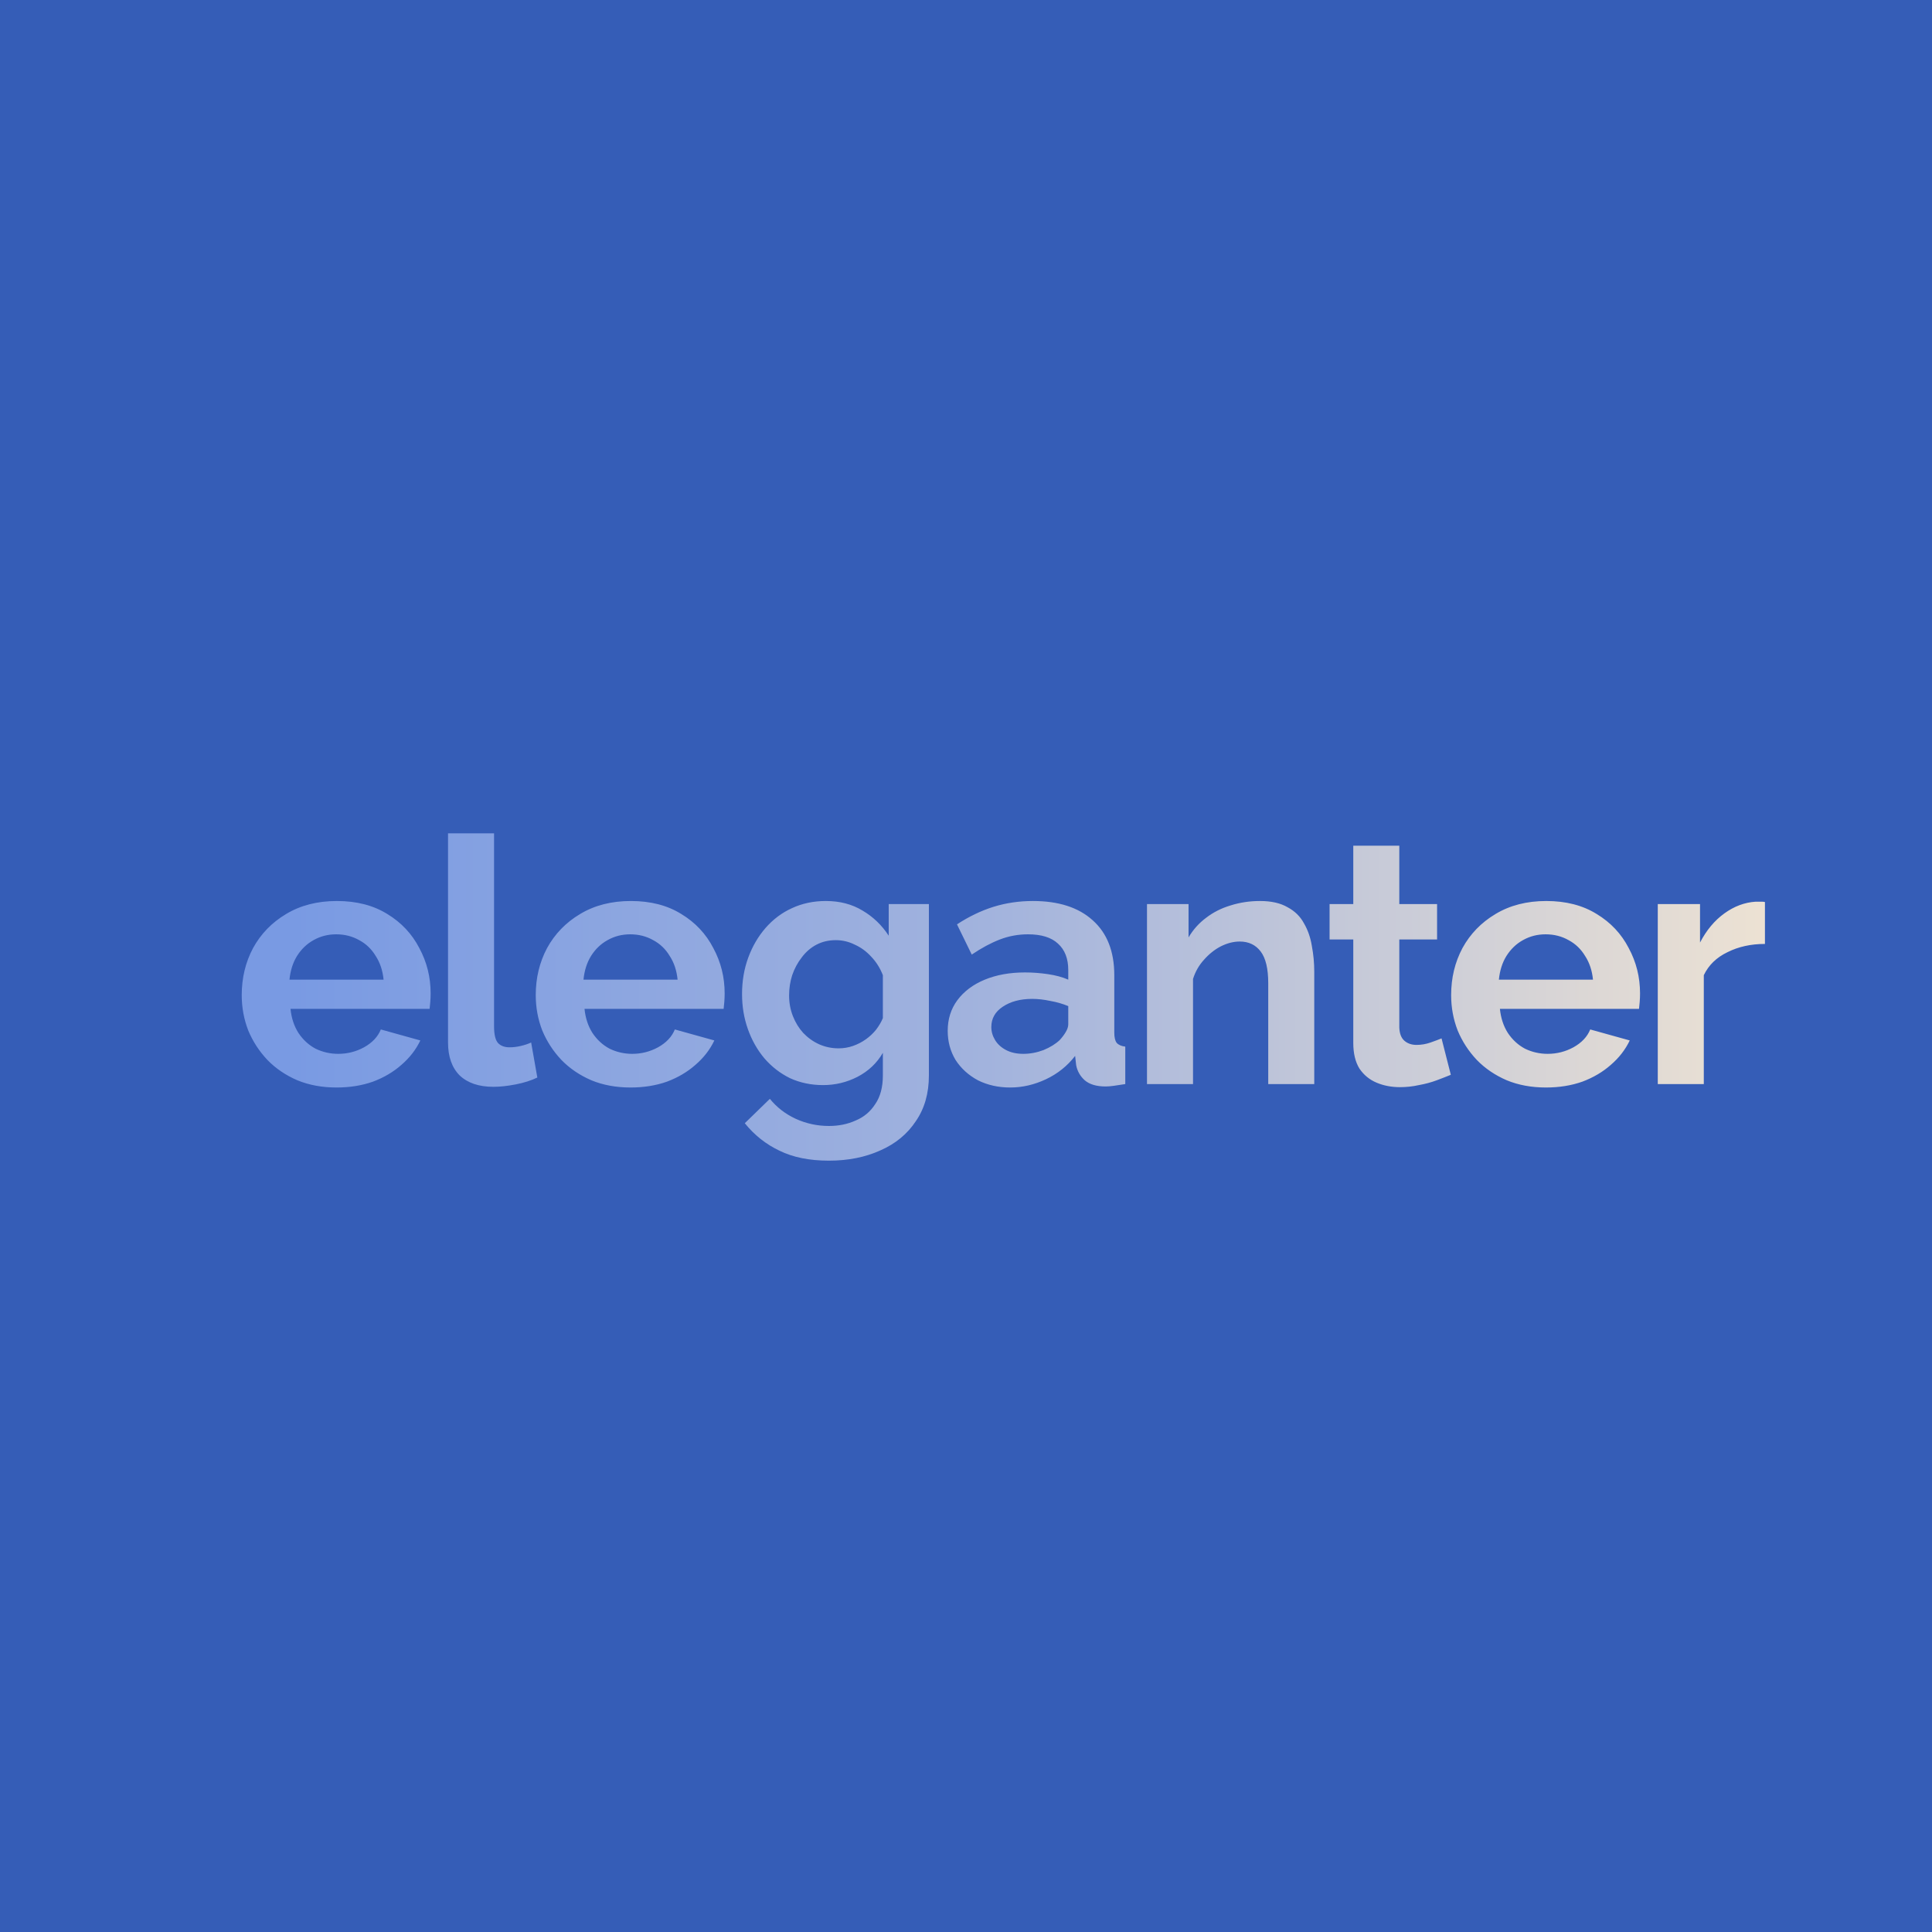
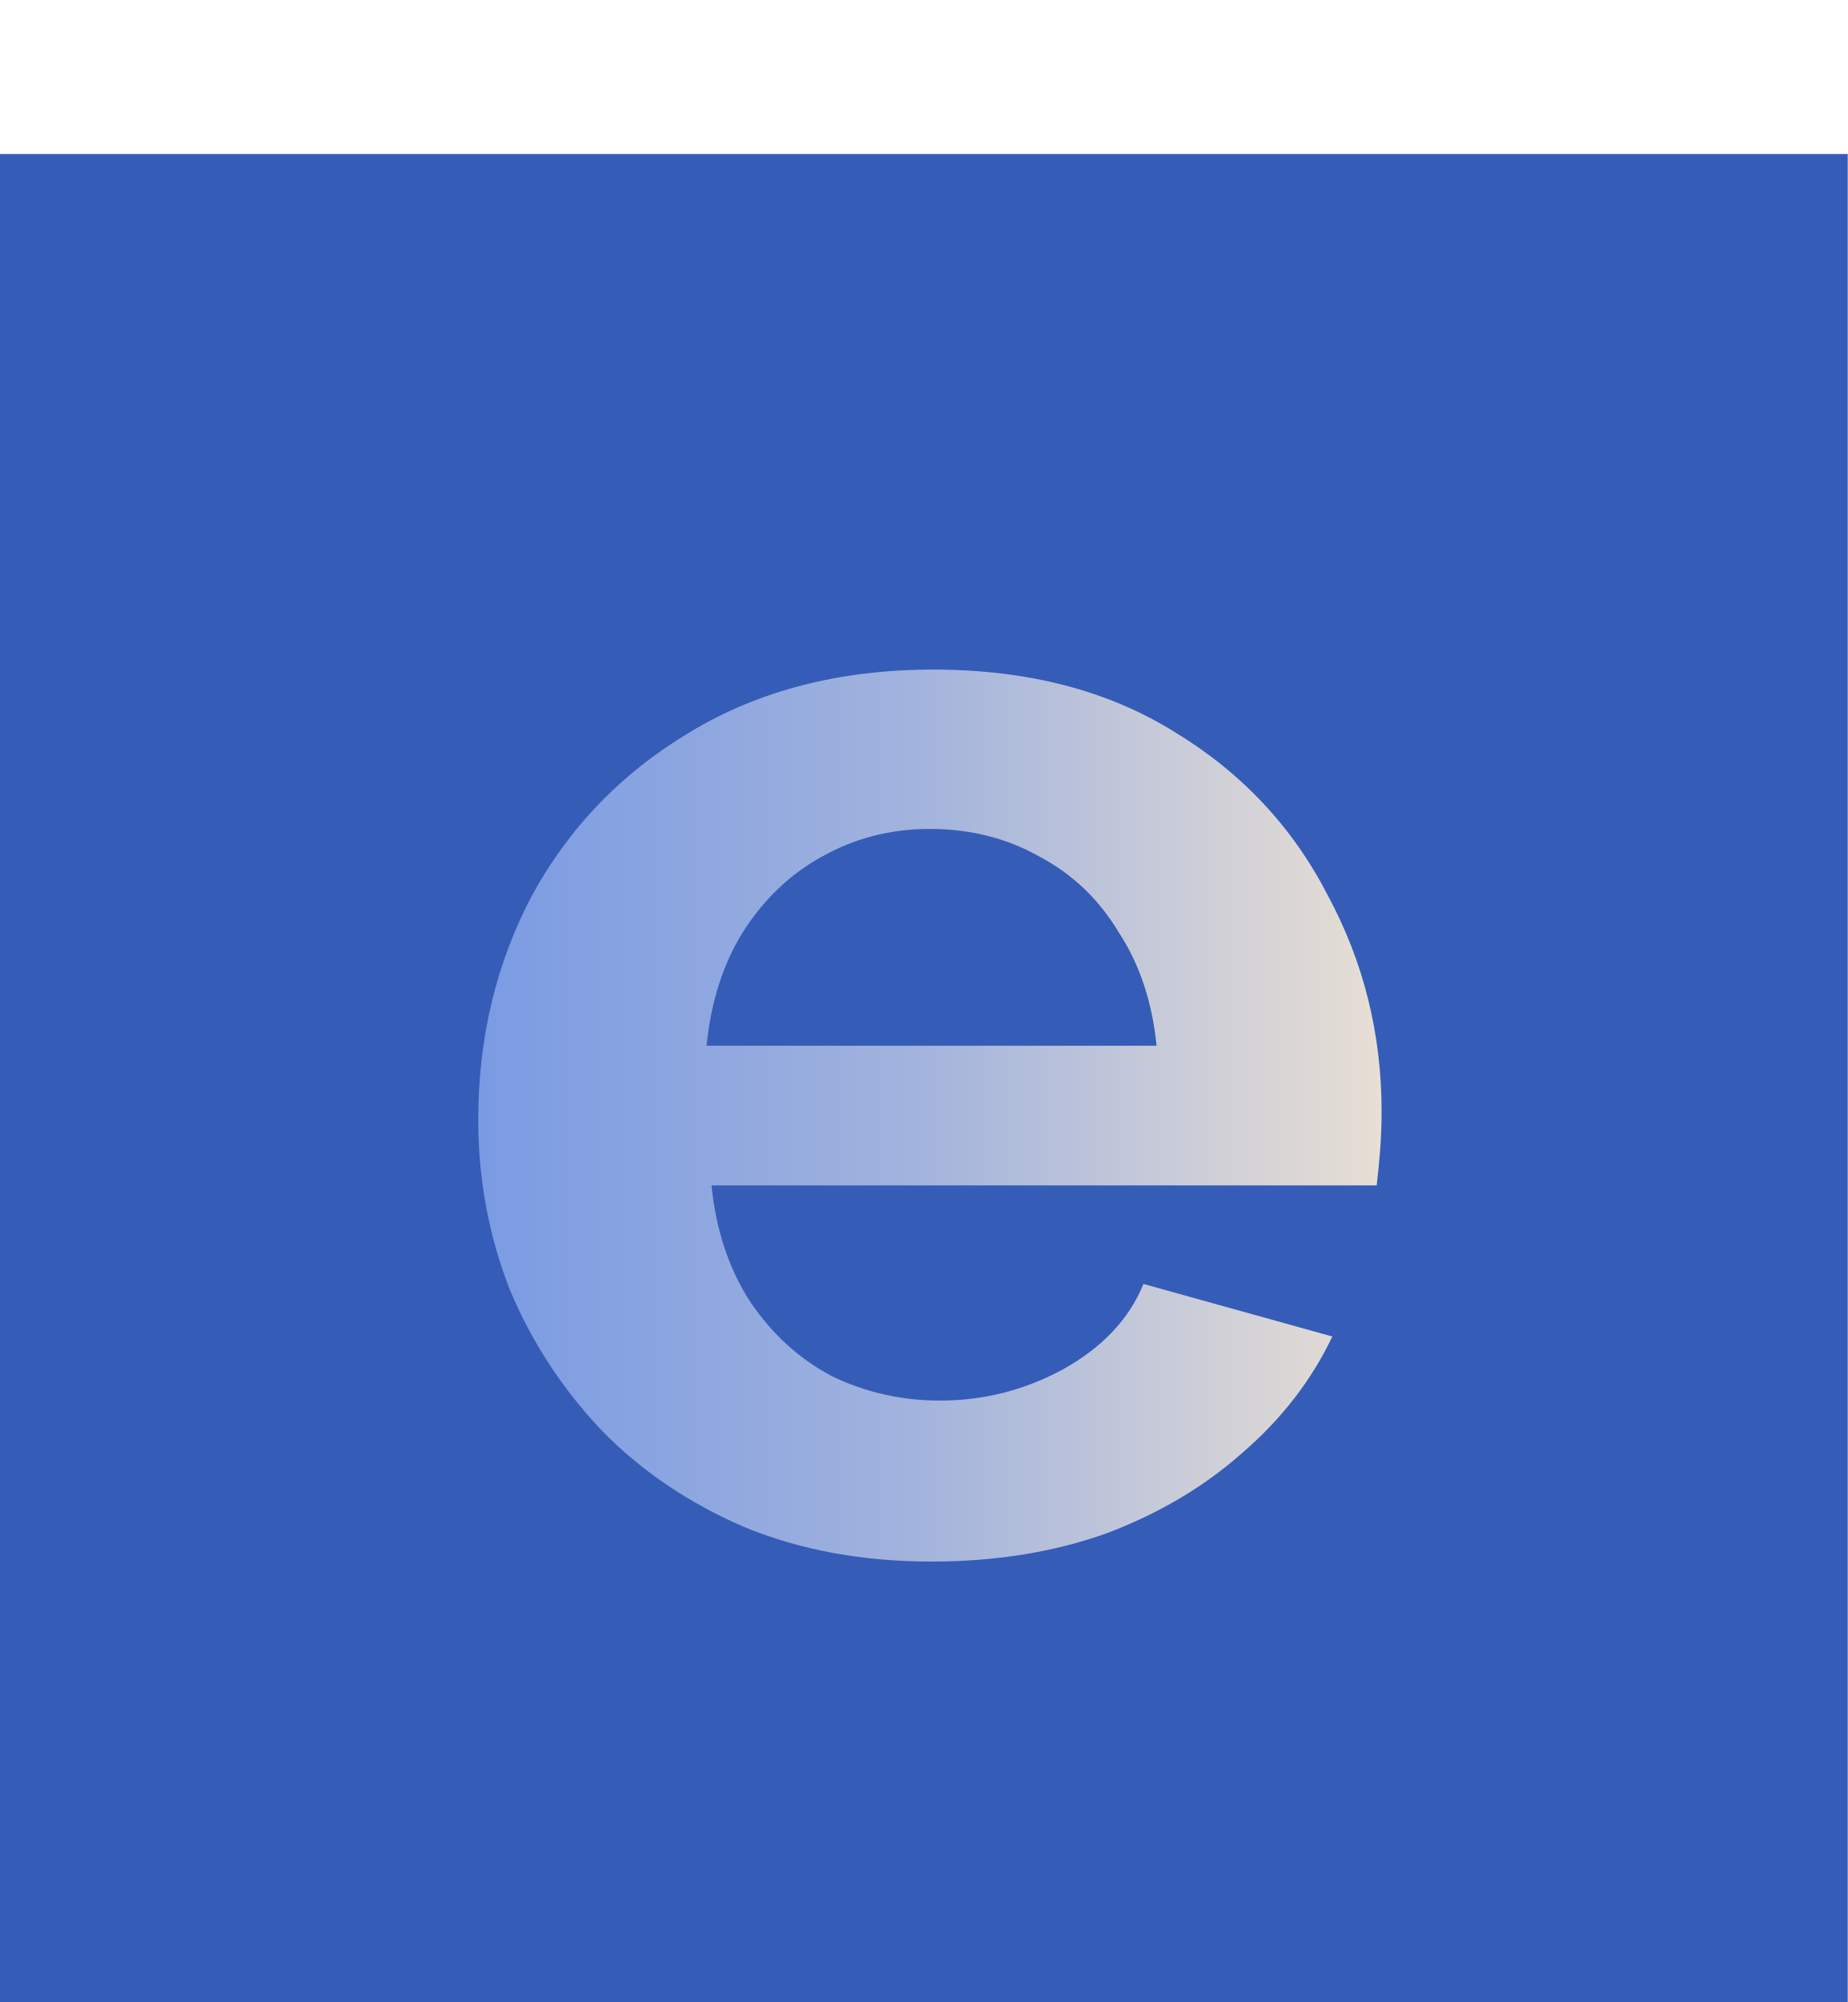
- <svg xmlns="http://www.w3.org/2000/svg" width="360" height="360" viewBox="0 0 360 360" fill="none">
-   <rect width="360" height="360" fill="#355DB7" />
-   <path d="M62.707 202.64C60.019 202.64 57.587 202.192 55.411 201.296C53.235 200.357 51.379 199.099 49.843 197.52C48.307 195.899 47.113 194.064 46.259 192.016C45.449 189.925 45.043 187.728 45.043 185.424C45.043 182.224 45.747 179.301 47.155 176.656C48.606 174.011 50.654 171.899 53.299 170.32C55.987 168.699 59.145 167.888 62.771 167.888C66.441 167.888 69.577 168.699 72.179 170.32C74.782 171.899 76.766 174.011 78.131 176.656C79.539 179.259 80.243 182.075 80.243 185.104C80.243 185.616 80.222 186.149 80.179 186.704C80.137 187.216 80.094 187.643 80.051 187.984H54.131C54.302 189.691 54.793 191.184 55.603 192.464C56.457 193.744 57.523 194.725 58.803 195.408C60.126 196.048 61.534 196.368 63.027 196.368C64.734 196.368 66.334 195.963 67.827 195.152C69.363 194.299 70.409 193.189 70.963 191.824L78.323 193.872C77.513 195.579 76.339 197.093 74.803 198.416C73.31 199.739 71.539 200.784 69.491 201.552C67.443 202.277 65.182 202.64 62.707 202.64ZM53.939 182.544H71.475C71.305 180.837 70.814 179.365 70.003 178.128C69.235 176.848 68.211 175.867 66.931 175.184C65.651 174.459 64.222 174.096 62.643 174.096C61.107 174.096 59.699 174.459 58.419 175.184C57.182 175.867 56.158 176.848 55.347 178.128C54.579 179.365 54.11 180.837 53.939 182.544ZM83.484 155.28H92.06V191.248C92.06 192.784 92.316 193.829 92.828 194.384C93.34 194.896 94.044 195.152 94.94 195.152C95.622 195.152 96.326 195.067 97.052 194.896C97.777 194.725 98.417 194.512 98.972 194.256L100.124 200.784C98.972 201.339 97.628 201.765 96.092 202.064C94.556 202.363 93.169 202.512 91.932 202.512C89.244 202.512 87.153 201.808 85.66 200.4C84.209 198.949 83.484 196.901 83.484 194.256V155.28ZM117.492 202.64C114.804 202.64 112.372 202.192 110.196 201.296C108.02 200.357 106.164 199.099 104.628 197.52C103.092 195.899 101.898 194.064 101.044 192.016C100.234 189.925 99.828 187.728 99.828 185.424C99.828 182.224 100.532 179.301 101.94 176.656C103.391 174.011 105.439 171.899 108.084 170.32C110.772 168.699 113.93 167.888 117.556 167.888C121.226 167.888 124.362 168.699 126.964 170.32C129.567 171.899 131.551 174.011 132.916 176.656C134.324 179.259 135.028 182.075 135.028 185.104C135.028 185.616 135.007 186.149 134.964 186.704C134.922 187.216 134.879 187.643 134.836 187.984H108.916C109.087 189.691 109.578 191.184 110.388 192.464C111.242 193.744 112.308 194.725 113.588 195.408C114.911 196.048 116.319 196.368 117.812 196.368C119.519 196.368 121.119 195.963 122.612 195.152C124.148 194.299 125.194 193.189 125.748 191.824L133.108 193.872C132.298 195.579 131.124 197.093 129.588 198.416C128.095 199.739 126.324 200.784 124.276 201.552C122.228 202.277 119.967 202.64 117.492 202.64ZM108.724 182.544H126.26C126.09 180.837 125.599 179.365 124.788 178.128C124.02 176.848 122.996 175.867 121.716 175.184C120.436 174.459 119.007 174.096 117.428 174.096C115.892 174.096 114.484 174.459 113.204 175.184C111.967 175.867 110.943 176.848 110.132 178.128C109.364 179.365 108.895 180.837 108.724 182.544ZM153.373 202.192C151.154 202.192 149.106 201.765 147.229 200.912C145.394 200.016 143.794 198.779 142.429 197.2C141.106 195.621 140.082 193.808 139.357 191.76C138.631 189.712 138.269 187.536 138.269 185.232C138.269 182.8 138.653 180.539 139.421 178.448C140.189 176.357 141.255 174.523 142.621 172.944C144.029 171.323 145.671 170.085 147.549 169.232C149.469 168.336 151.581 167.888 153.885 167.888C156.487 167.888 158.77 168.485 160.733 169.68C162.695 170.832 164.317 172.389 165.597 174.352V168.464H173.085V200.4C173.085 203.728 172.274 206.565 170.653 208.912C169.074 211.301 166.877 213.115 164.061 214.352C161.245 215.632 158.045 216.272 154.461 216.272C150.834 216.272 147.762 215.653 145.245 214.416C142.727 213.221 140.573 211.515 138.781 209.296L143.453 204.752C144.733 206.331 146.333 207.568 148.253 208.464C150.215 209.36 152.285 209.808 154.461 209.808C156.295 209.808 157.959 209.467 159.453 208.784C160.989 208.144 162.205 207.12 163.101 205.712C164.039 204.347 164.509 202.576 164.509 200.4V196.176C163.399 198.096 161.821 199.589 159.773 200.656C157.767 201.68 155.634 202.192 153.373 202.192ZM156.253 195.344C157.191 195.344 158.087 195.195 158.941 194.896C159.794 194.597 160.583 194.192 161.309 193.68C162.034 193.168 162.674 192.571 163.229 191.888C163.783 191.163 164.21 190.437 164.509 189.712V181.712C163.997 180.389 163.271 179.237 162.333 178.256C161.437 177.275 160.413 176.528 159.261 176.016C158.151 175.461 156.978 175.184 155.741 175.184C154.418 175.184 153.223 175.461 152.157 176.016C151.09 176.571 150.173 177.36 149.405 178.384C148.637 179.365 148.039 180.475 147.613 181.712C147.229 182.907 147.037 184.165 147.037 185.488C147.037 186.853 147.271 188.133 147.741 189.328C148.21 190.523 148.85 191.568 149.661 192.464C150.514 193.36 151.495 194.064 152.605 194.576C153.757 195.088 154.973 195.344 156.253 195.344ZM176.591 192.08C176.591 189.904 177.189 188.005 178.383 186.384C179.621 184.72 181.327 183.44 183.503 182.544C185.679 181.648 188.175 181.2 190.991 181.2C192.399 181.2 193.829 181.307 195.279 181.52C196.73 181.733 197.989 182.075 199.055 182.544V180.752C199.055 178.619 198.415 176.976 197.135 175.824C195.898 174.672 194.042 174.096 191.567 174.096C189.733 174.096 187.983 174.416 186.319 175.056C184.655 175.696 182.906 176.635 181.071 177.872L178.319 172.24C180.538 170.789 182.799 169.701 185.103 168.976C187.45 168.251 189.903 167.888 192.463 167.888C197.242 167.888 200.954 169.083 203.599 171.472C206.287 173.861 207.631 177.275 207.631 181.712V192.4C207.631 193.296 207.781 193.936 208.079 194.32C208.421 194.704 208.954 194.939 209.679 195.024V202C208.911 202.128 208.207 202.235 207.567 202.32C206.97 202.405 206.458 202.448 206.031 202.448C204.325 202.448 203.023 202.064 202.127 201.296C201.274 200.528 200.741 199.589 200.527 198.48L200.335 196.752C198.885 198.629 197.071 200.08 194.895 201.104C192.719 202.128 190.501 202.64 188.239 202.64C186.021 202.64 184.015 202.192 182.223 201.296C180.474 200.357 179.087 199.099 178.063 197.52C177.082 195.899 176.591 194.085 176.591 192.08ZM197.455 193.808C197.925 193.296 198.309 192.784 198.607 192.272C198.906 191.76 199.055 191.291 199.055 190.864V187.472C198.031 187.045 196.922 186.725 195.727 186.512C194.533 186.256 193.402 186.128 192.335 186.128C190.117 186.128 188.282 186.619 186.831 187.6C185.423 188.539 184.719 189.797 184.719 191.376C184.719 192.229 184.954 193.04 185.423 193.808C185.893 194.576 186.575 195.195 187.471 195.664C188.367 196.133 189.434 196.368 190.671 196.368C191.951 196.368 193.21 196.133 194.447 195.664C195.685 195.152 196.687 194.533 197.455 193.808ZM244.893 202H236.317V183.184C236.317 180.496 235.848 178.533 234.909 177.296C233.971 176.059 232.669 175.44 231.005 175.44C229.853 175.44 228.68 175.739 227.485 176.336C226.333 176.933 225.288 177.765 224.349 178.832C223.411 179.856 222.728 181.051 222.301 182.416V202H213.725V168.464H221.469V174.672C222.323 173.221 223.411 172.005 224.733 171.024C226.056 170 227.571 169.232 229.277 168.72C231.027 168.165 232.861 167.888 234.781 167.888C236.872 167.888 238.579 168.272 239.901 169.04C241.267 169.765 242.291 170.768 242.973 172.048C243.699 173.285 244.189 174.693 244.445 176.272C244.744 177.851 244.893 179.451 244.893 181.072V202ZM270.339 200.272C269.613 200.571 268.739 200.912 267.715 201.296C266.691 201.68 265.581 201.979 264.387 202.192C263.235 202.448 262.061 202.576 260.867 202.576C259.288 202.576 257.837 202.299 256.515 201.744C255.192 201.189 254.125 200.315 253.315 199.12C252.547 197.883 252.163 196.283 252.163 194.32V175.056H247.747V168.464H252.163V157.584H260.739V168.464H267.779V175.056H260.739V191.44C260.781 192.592 261.101 193.424 261.699 193.936C262.296 194.448 263.043 194.704 263.939 194.704C264.835 194.704 265.709 194.555 266.563 194.256C267.416 193.957 268.099 193.701 268.611 193.488L270.339 200.272ZM288.062 202.64C285.374 202.64 282.942 202.192 280.766 201.296C278.59 200.357 276.734 199.099 275.198 197.52C273.662 195.899 272.468 194.064 271.614 192.016C270.804 189.925 270.398 187.728 270.398 185.424C270.398 182.224 271.102 179.301 272.51 176.656C273.961 174.011 276.009 171.899 278.654 170.32C281.342 168.699 284.5 167.888 288.126 167.888C291.796 167.888 294.932 168.699 297.534 170.32C300.137 171.899 302.121 174.011 303.486 176.656C304.894 179.259 305.598 182.075 305.598 185.104C305.598 185.616 305.577 186.149 305.534 186.704C305.492 187.216 305.449 187.643 305.406 187.984H279.486C279.657 189.691 280.148 191.184 280.958 192.464C281.812 193.744 282.878 194.725 284.158 195.408C285.481 196.048 286.889 196.368 288.382 196.368C290.089 196.368 291.689 195.963 293.182 195.152C294.718 194.299 295.764 193.189 296.318 191.824L303.678 193.872C302.868 195.579 301.694 197.093 300.158 198.416C298.665 199.739 296.894 200.784 294.846 201.552C292.798 202.277 290.537 202.64 288.062 202.64ZM279.294 182.544H296.83C296.66 180.837 296.169 179.365 295.358 178.128C294.59 176.848 293.566 175.867 292.286 175.184C291.006 174.459 289.577 174.096 287.998 174.096C286.462 174.096 285.054 174.459 283.774 175.184C282.537 175.867 281.513 176.848 280.702 178.128C279.934 179.365 279.465 180.837 279.294 182.544ZM328.871 175.888C326.268 175.888 323.943 176.4 321.895 177.424C319.847 178.405 318.375 179.835 317.479 181.712V202H308.903V168.464H316.775V175.632C317.969 173.328 319.484 171.515 321.319 170.192C323.153 168.869 325.095 168.144 327.143 168.016C327.612 168.016 327.975 168.016 328.231 168.016C328.487 168.016 328.7 168.037 328.871 168.08V175.888Z" fill="url(#paint0_linear_3_8)" />
+ <svg xmlns="http://www.w3.org/2000/svg" width="360" height="390" viewBox="0 0 360 390" fill="none">
+   <rect y="30" width="360" height="360" fill="#355DB7" />
+   <path d="M181.499 304.2C168.059 304.2 155.899 301.96 145.019 297.48C134.139 292.787 124.859 286.493 117.179 278.6C109.499 270.493 103.525 261.32 99.259 251.08C95.205 240.627 93.179 229.64 93.179 218.12C93.179 202.12 96.699 187.507 103.739 174.28C110.992 161.053 121.232 150.493 134.459 142.6C147.899 134.493 163.685 130.44 181.819 130.44C200.165 130.44 215.845 134.493 228.859 142.6C241.872 150.493 251.792 161.053 258.619 174.28C265.659 187.293 269.179 201.373 269.179 216.52C269.179 219.08 269.072 221.747 268.859 224.52C268.645 227.08 268.432 229.213 268.219 230.92H138.619C139.472 239.453 141.925 246.92 145.979 253.32C150.245 259.72 155.579 264.627 161.979 268.04C168.592 271.24 175.632 272.84 183.099 272.84C191.632 272.84 199.632 270.813 207.099 266.76C214.779 262.493 220.005 256.947 222.779 250.12L259.579 260.36C255.525 268.893 249.659 276.467 241.979 283.08C234.512 289.693 225.659 294.92 215.419 298.76C205.179 302.387 193.872 304.2 181.499 304.2ZM137.659 203.72H225.339C224.485 195.187 222.032 187.827 217.979 181.64C214.139 175.24 209.019 170.333 202.619 166.92C196.219 163.293 189.072 161.48 181.179 161.48C173.499 161.48 166.459 163.293 160.059 166.92C153.872 170.333 148.752 175.24 144.699 181.64C140.859 187.827 138.512 195.187 137.659 203.72Z" fill="url(#paint0_linear_10_108)" />
  <defs>
-     <linearGradient id="paint0_linear_3_8" x1="37.738" y1="180" x2="330" y2="180" gradientUnits="userSpaceOnUse">
+     <linearGradient id="paint0_linear_10_108" x1="80.48" y1="190.507" x2="276" y2="190.507" gradientUnits="userSpaceOnUse">
      <stop offset="0.057" stop-color="#799AE3" />
      <stop offset="0.5" stop-color="#A2B3DD" />
      <stop offset="1" stop-color="#EDE2D3" />
    </linearGradient>
  </defs>
</svg>
